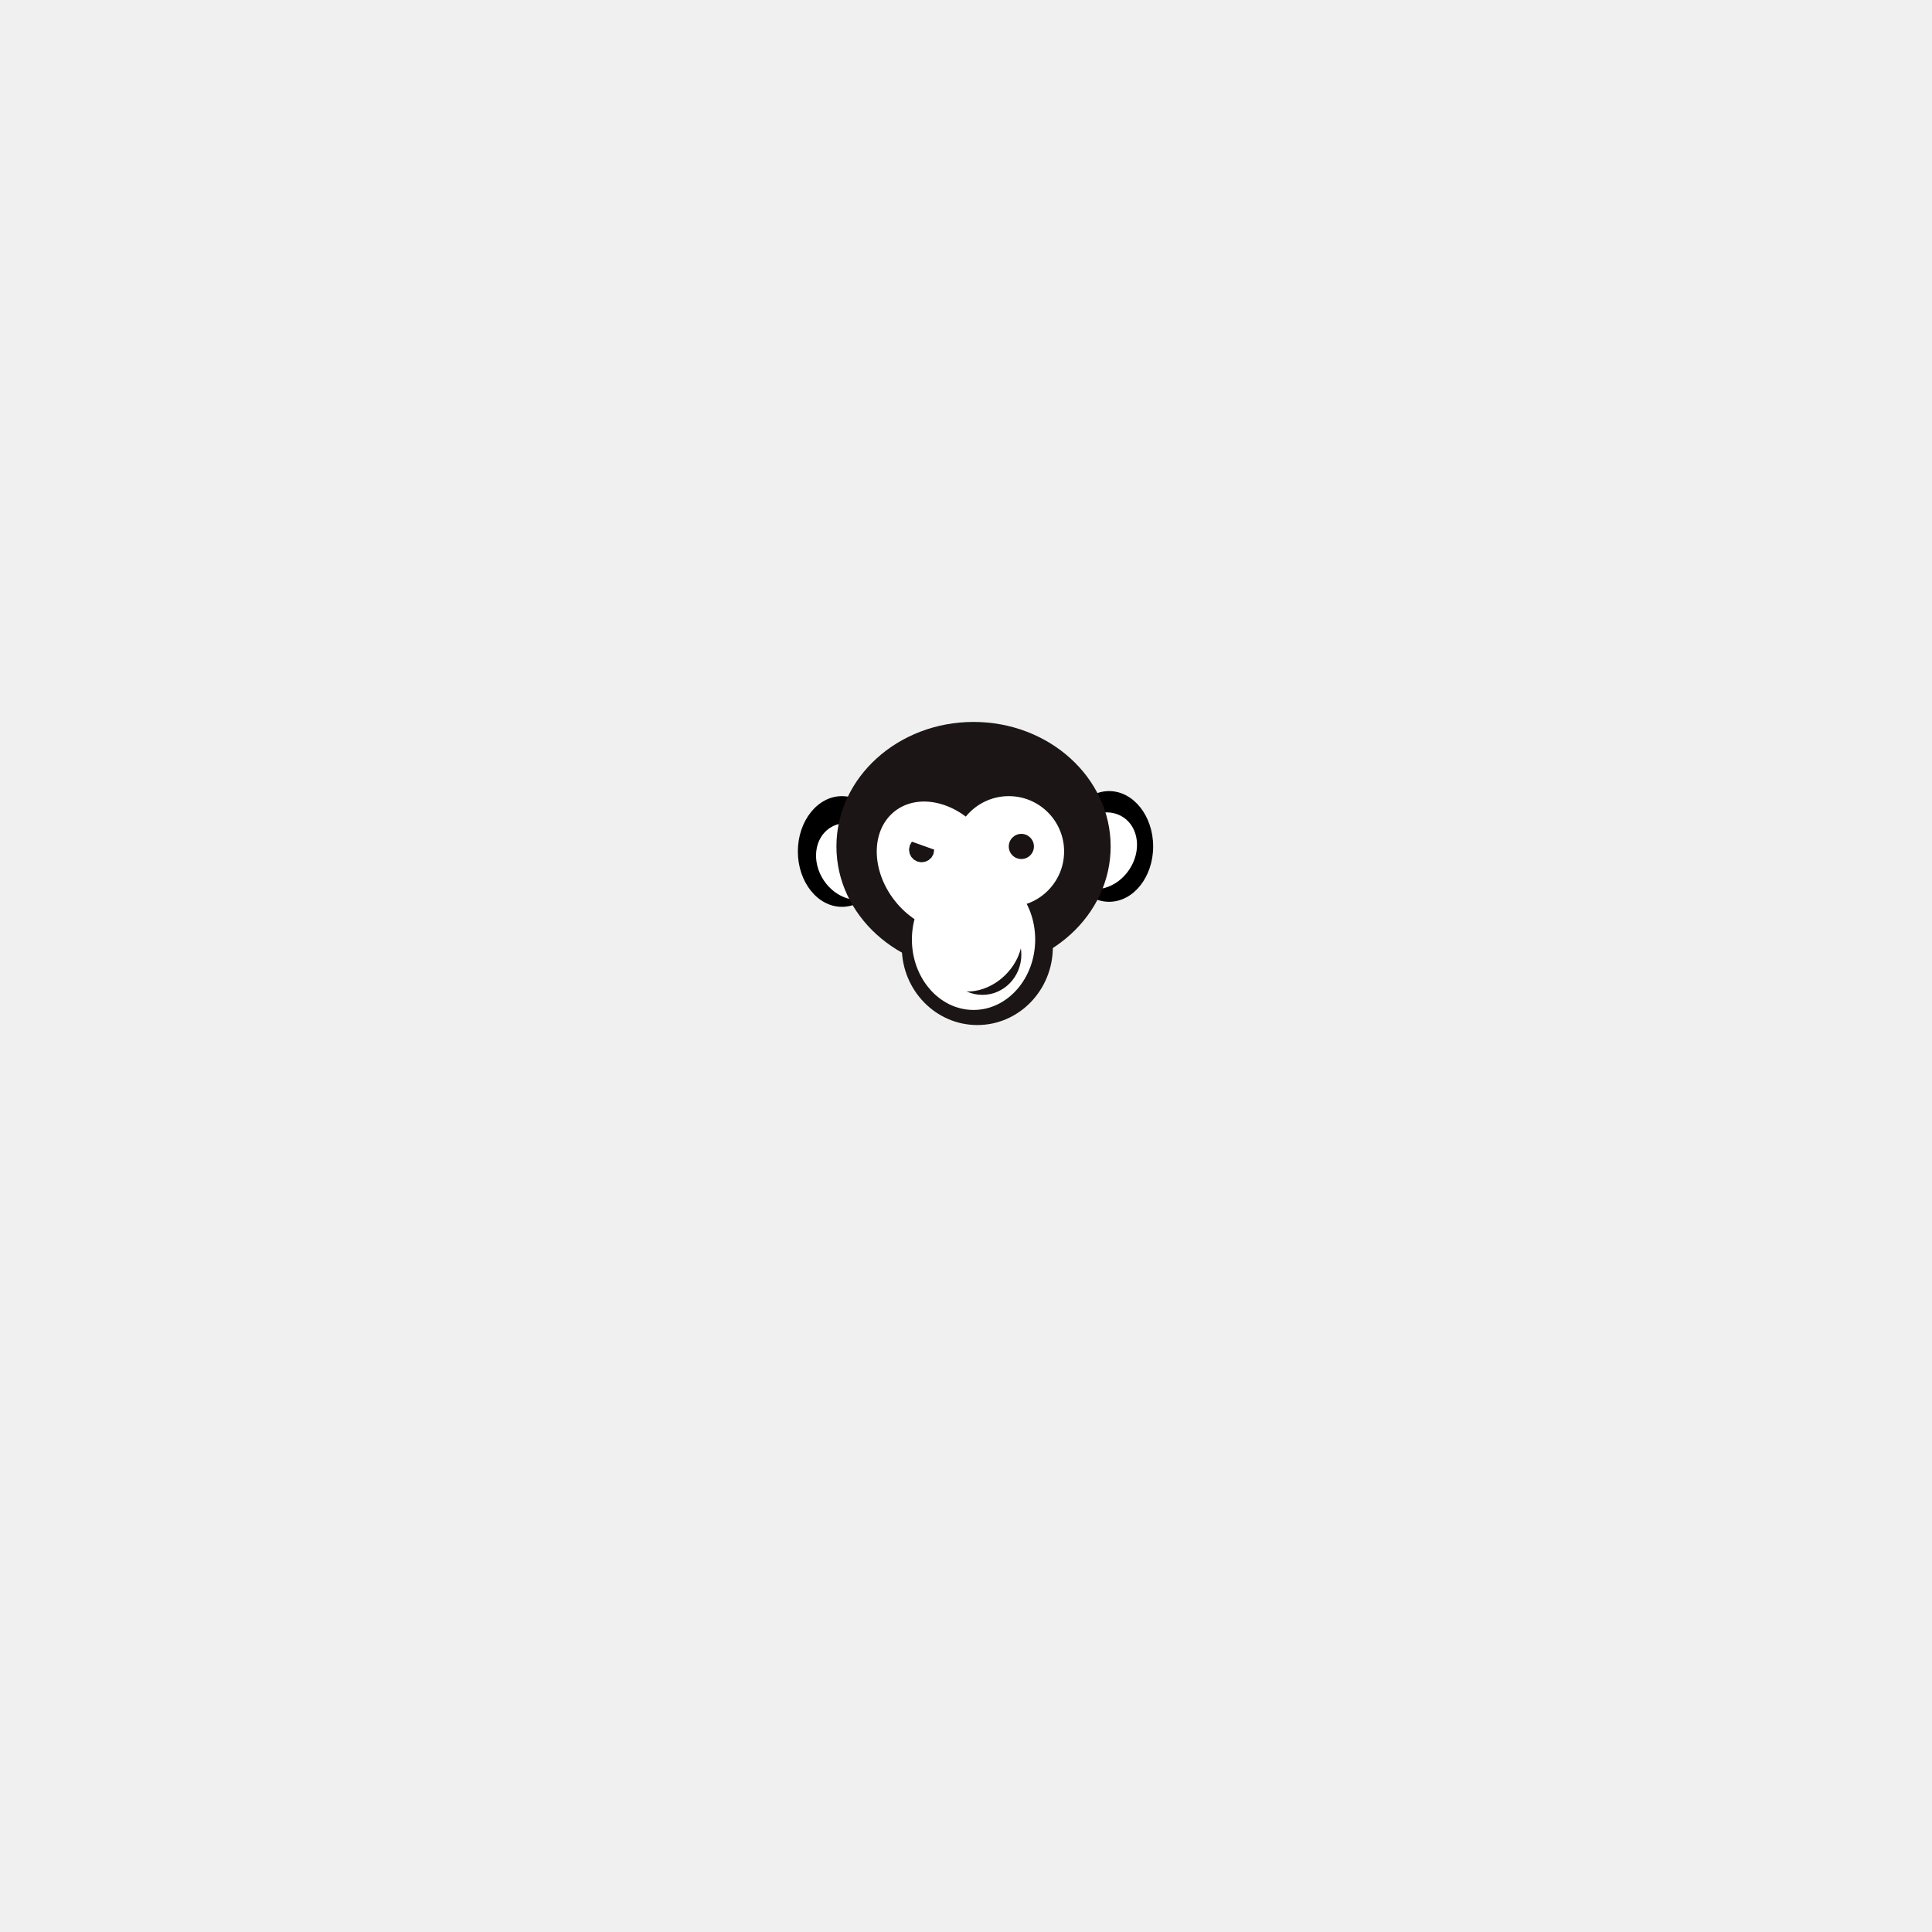
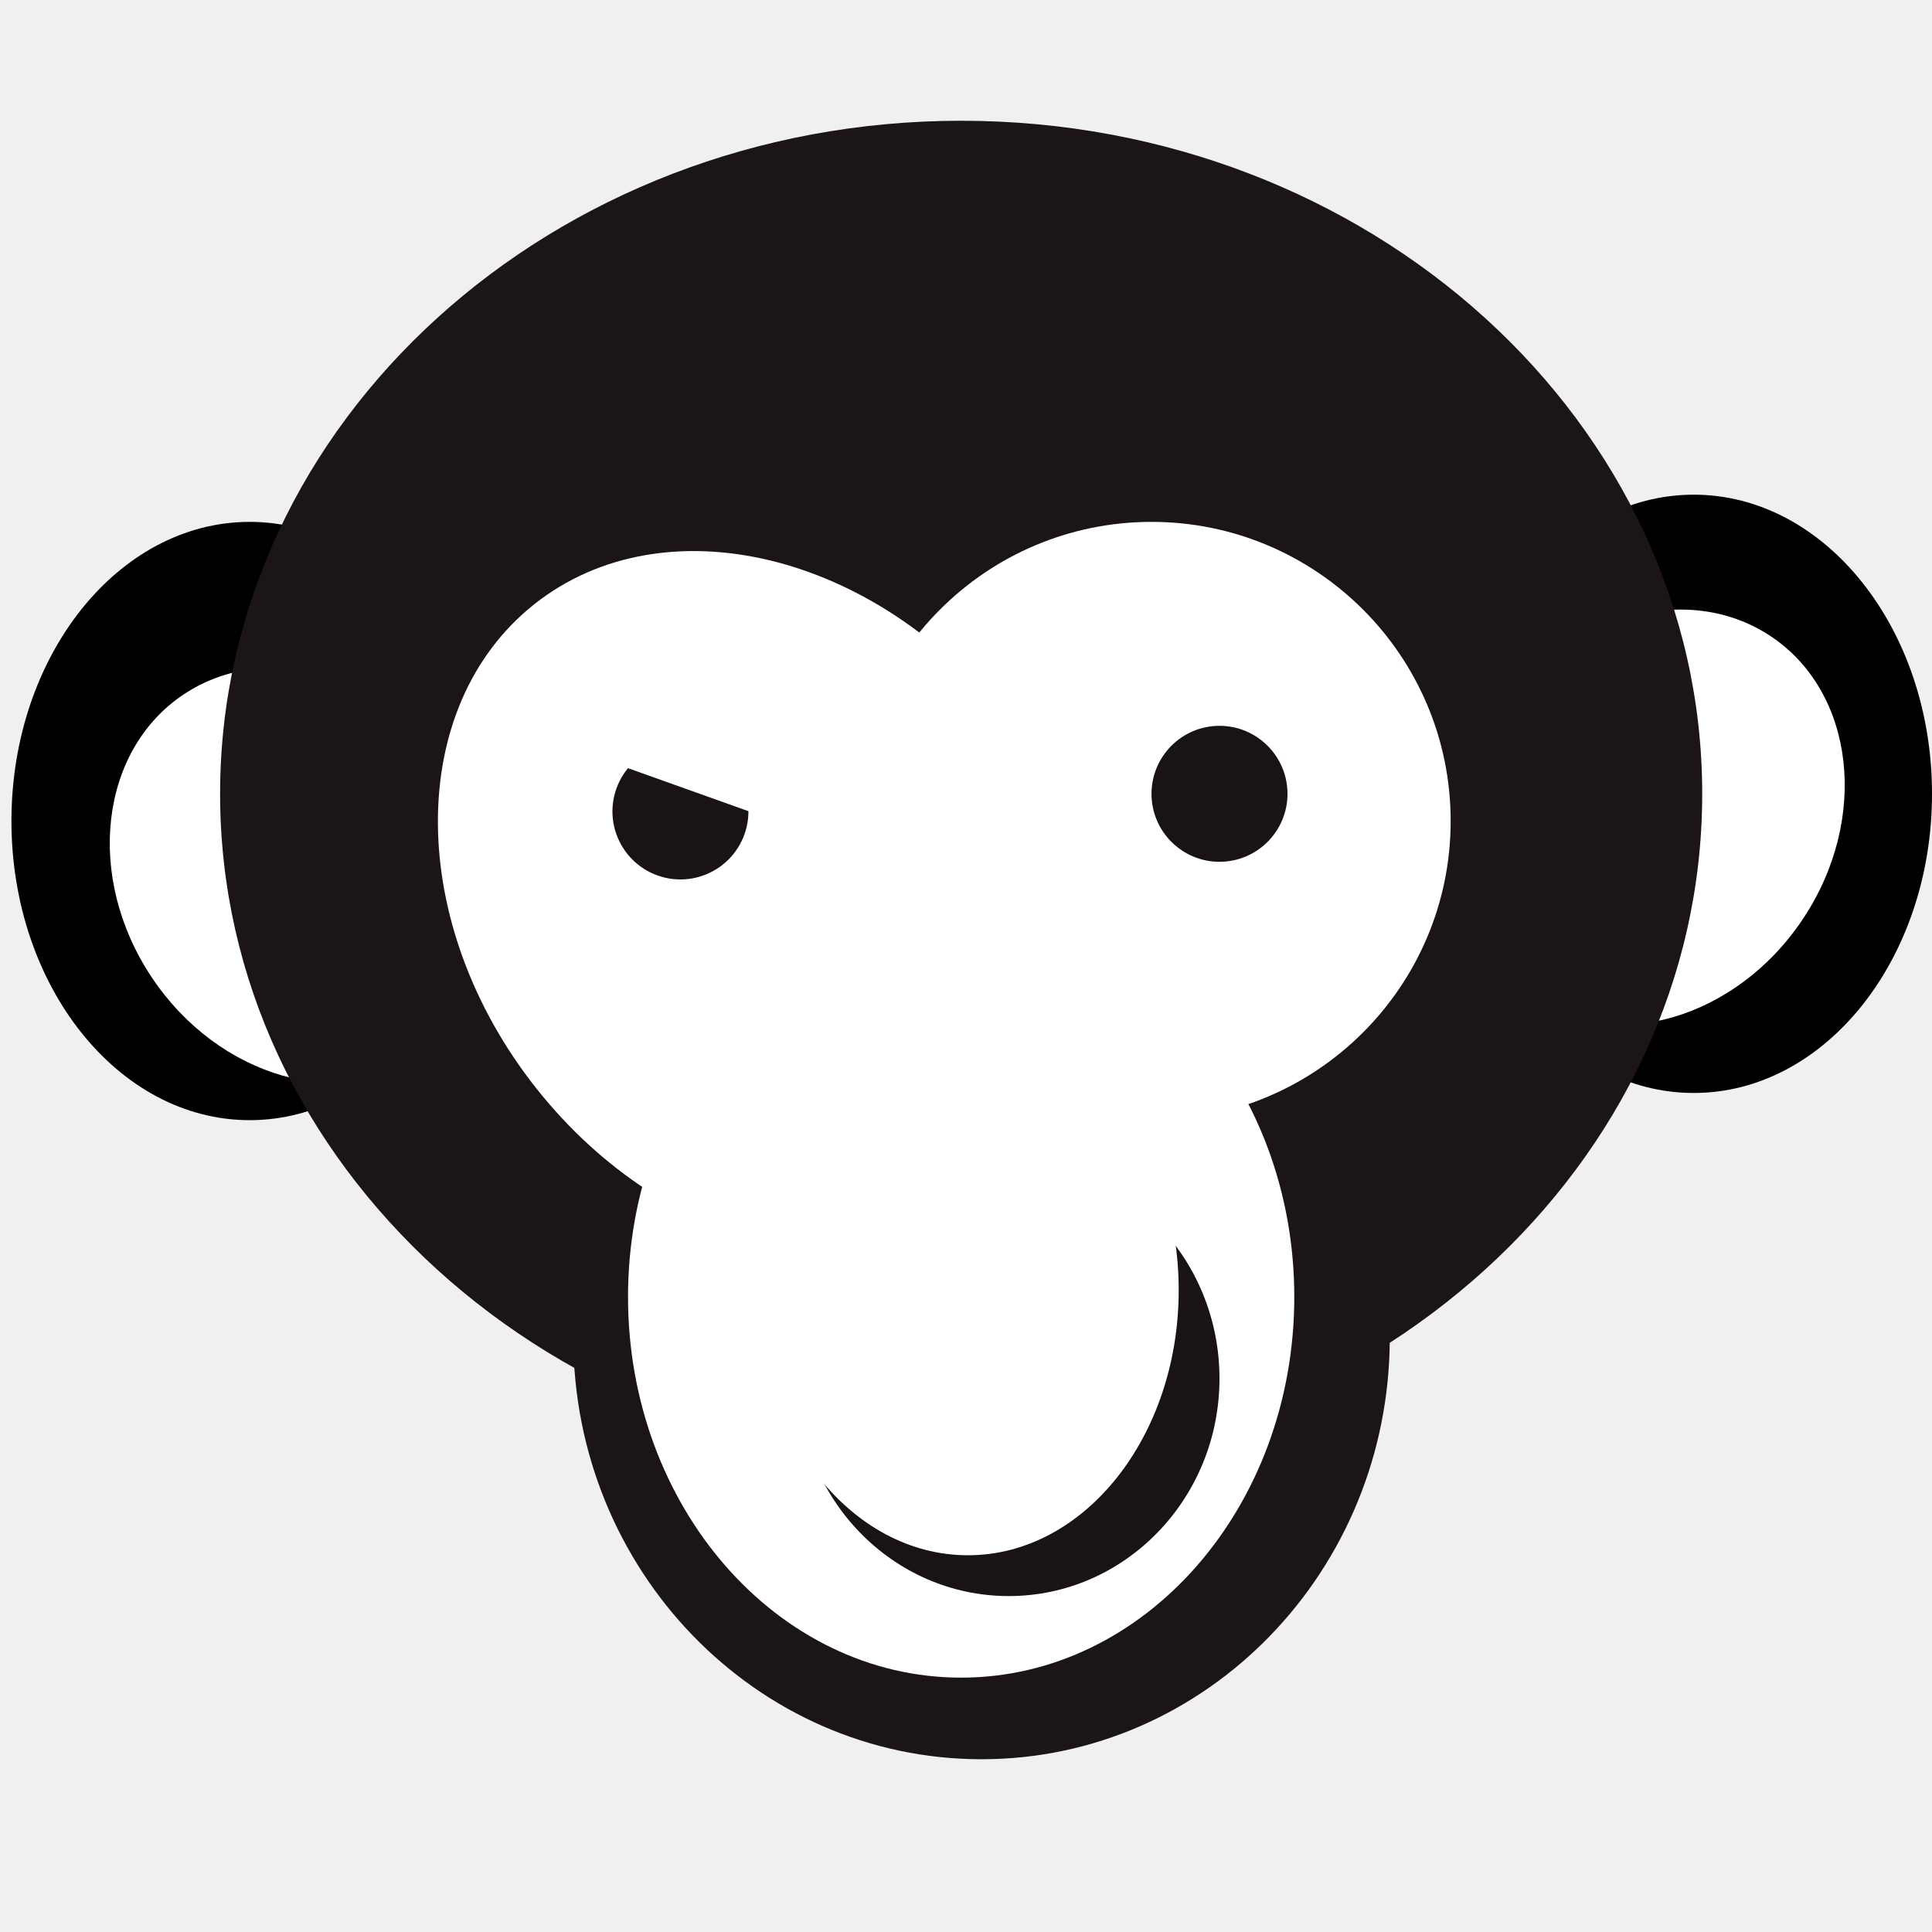
<svg xmlns="http://www.w3.org/2000/svg" xmlns:xlink="http://www.w3.org/1999/xlink" version="1.1" preserveAspectRatio="xMidYMid meet" viewBox="0 0 640 640" width="640" height="640">
  <defs>
-     <path d="M382 280.4C382 290.52 375.46 298.73 367.4 298.73C359.34 298.73 352.8 290.52 352.8 280.4C352.8 270.28 359.34 262.06 367.4 262.06C375.46 262.06 382 270.28 382 280.4Z" id="aFyyGrmRP" />
-     <path d="M293.5 282.06C293.5 292.18 286.96 300.4 278.9 300.4C270.84 300.4 264.3 292.18 264.3 282.06C264.3 271.95 270.84 263.73 278.9 263.73C286.96 263.73 293.5 271.95 293.5 282.06Z" id="aKGbGm96m" />
-     <path d="M291.61 279.16C295.69 285.28 294.81 293.05 289.65 296.49C284.48 299.93 276.97 297.76 272.89 291.64C268.81 285.51 269.69 277.75 274.85 274.3C280.02 270.86 287.53 273.03 291.61 279.16Z" id="b2Lf5moHYh" />
-     <path d="M355.36 275.59C351.28 281.72 352.16 289.48 357.33 292.93C362.49 296.37 370 294.2 374.08 288.07C378.17 281.95 377.29 274.18 372.12 270.74C366.95 267.3 359.44 269.47 355.36 275.59Z" id="bfy9226US" />
-     <path d="M348.77 313.73C348.77 327.99 337.56 339.56 323.75 339.56C309.94 339.56 298.73 327.99 298.73 313.73C298.73 299.47 309.94 287.9 323.75 287.9C337.56 287.9 348.77 299.47 348.77 313.73Z" id="d1L9LE4VY" />
-     <path d="M367.92 280.4C367.92 303.16 347.57 321.65 322.5 321.65C297.43 321.65 277.08 303.16 277.08 280.4C277.08 257.63 297.43 239.15 322.5 239.15C347.57 239.15 367.92 257.63 367.92 280.4Z" id="e60YQDU57z" />
-     <path d="M325.21 275.68C333.2 285.78 333.25 299.08 325.32 305.36C317.38 311.64 304.45 308.54 296.46 298.44C288.47 288.35 288.42 275.05 296.35 268.77C304.28 262.49 317.21 265.59 325.21 275.68Z" id="l6lCnPZnW7" />
-     <path d="M352.5 282.06C352.5 292.18 344.29 300.4 334.17 300.4C324.05 300.4 315.83 292.18 315.83 282.06C315.83 271.95 324.05 263.73 334.17 263.73C344.29 263.73 352.5 271.95 352.5 282.06Z" id="d5Pnn3rdkT" />
-     <path d="M342.92 311.23C342.92 324.11 333.77 334.56 322.5 334.56C311.23 334.56 302.08 324.11 302.08 311.23C302.08 298.35 311.23 287.9 322.5 287.9C333.77 287.9 342.92 298.35 342.92 311.23Z" id="e6ZVsB0p9q" />
-     <path d="M338.33 316.23L338.27 317.59L338.07 318.92L337.75 320.19L337.32 321.42L336.77 322.58L336.13 323.68L335.38 324.71L334.55 325.66L333.63 326.52L332.64 327.29L331.57 327.95L330.44 328.52L329.26 328.96L328.02 329.29L326.74 329.49L325.42 329.56L324.1 329.49L322.81 329.29L321.58 328.96L320.39 328.52L320.21 328.43L320.82 328.44L322.06 328.37L323.31 328.19L324.57 327.91L325.82 327.52L327.07 327.03L328.3 326.44L329.51 325.75L330.69 324.96L331.83 324.06L332.93 323.07L333.95 322L334.87 320.88L335.7 319.72L336.42 318.53L337.05 317.32L337.57 316.08L337.99 314.84L338.16 314.16L338.27 314.87L338.33 316.23Z" id="b1y1gihvUe" />
-     <path d="M342.5 280.4C342.5 282.7 340.63 284.56 338.33 284.56C336.03 284.56 334.17 282.7 334.17 280.4C334.17 278.1 336.03 276.23 338.33 276.23C340.63 276.23 342.5 278.1 342.5 280.4Z" id="atA5ObPob" />
-     <path d="M309.22 282.88L308.58 284.05L307.63 284.92L306.48 285.47L305.21 285.64L303.89 285.4L302.73 284.76L301.85 283.82L301.3 282.66L301.13 281.39L301.37 280.08L302.01 278.91L302.1 278.83L309.45 281.46L309.46 281.57L309.46 281.57L309.22 282.88Z" id="f2r08ckTFk" />
+     <path d="M640 262.96C640 317.66 604.63 362.06 561.07 362.06C517.51 362.06 482.14 317.66 482.14 262.96C482.14 208.27 517.51 163.87 561.07 163.87C604.63 163.87 640 208.27 640 262.96Z" id="a26V7voIs1" />
+     <path d="M161.64 271.97C161.64 326.66 126.28 371.07 82.71 371.07C39.15 371.07 3.79 326.66 3.79 271.97C3.79 217.28 39.15 172.88 82.71 172.88C126.28 172.88 161.64 217.28 161.64 271.97Z" id="b9sWI1cK4" />
+     <path d="M151.43 256.26C173.49 289.35 168.74 331.34 140.81 349.95C112.89 368.57 72.3 356.81 50.24 323.72C28.18 290.62 32.93 248.64 60.86 230.02C88.78 211.41 129.37 223.16 151.43 256.26Z" id="b2V9MR8fZx" />
+     <path d="M496.02 237C473.96 270.1 478.72 312.08 506.64 330.7C534.57 349.32 575.15 337.56 597.21 304.46C619.28 271.37 614.52 229.39 586.59 210.77C558.67 192.15 518.09 203.91 496.02 237Z" id="gnreXjPyP" />
+     <path d="M460.38 443.14C460.38 520.2 399.79 582.77 325.15 582.77C250.51 582.77 189.92 520.2 189.92 443.14C189.92 366.07 250.51 303.5 325.15 303.5C399.79 303.5 460.38 366.07 460.38 443.14Z" id="d4t5DoKtb" />
+     <path d="M563.88 262.96C563.88 386.02 453.88 485.93 318.39 485.93C182.91 485.93 72.91 386.02 72.91 262.96C72.91 139.91 182.91 40 318.39 40C453.88 40 563.88 139.91 563.88 262.96Z" id="a2DhqaOwkz" />
+     <path d="M333.03 237.49C376.23 292.07 376.5 363.93 333.62 397.88C290.73 431.83 220.84 415.08 177.64 360.51C134.43 305.93 134.17 234.06 177.05 200.11C219.93 166.17 289.82 182.91 333.03 237.49Z" id="d1W64irRfO" />
+     <path d="M480.55 271.97C480.55 326.66 436.14 371.07 381.45 371.07C326.76 371.07 282.36 326.66 282.36 271.97C282.36 217.28 326.76 172.88 381.45 172.88C436.14 172.88 480.55 217.28 480.55 271.97Z" id="d1v37hzyS" />
+     <path d="M428.75 429.62C428.75 499.23 379.3 555.74 318.39 555.74C257.49 555.74 208.04 499.23 208.04 429.62C208.04 360.01 257.49 303.5 318.39 303.5C379.3 303.5 428.75 360.01 428.75 429.62Z" id="b2wrZ9e3aE" />
+     <path d="M403.97 456.65C403.97 496.42 372.69 528.72 334.16 528.72C295.62 528.72 264.34 496.42 264.34 456.65C264.34 416.87 295.62 384.58 334.16 384.58C372.69 384.58 403.97 416.87 403.97 456.65Z" id="a5WRRLUSoV" />
+     <path d="M390.46 427.37C390.46 475.85 359.18 515.2 320.64 515.2C282.11 515.2 250.83 475.85 250.83 427.37C250.83 378.89 282.11 339.54 320.64 339.54C359.18 339.54 390.46 378.89 390.46 427.37Z" id="c6Auikw6g" />
+     <path d="M426.5 262.96C426.5 275.39 416.4 285.48 403.97 285.48C391.54 285.48 381.45 275.39 381.45 262.96C381.45 250.53 391.54 240.44 403.97 240.44C416.4 240.44 426.5 250.53 426.5 262.96Z" id="e96eYTk3HJ" />
+     <path d="M247.93 268.78L247.89 270.05L247.79 271.31L247.61 272.58L247.35 273.85L247.02 275.12L246.61 276.37L246.13 277.61L245.58 278.8L244.98 279.94L244.31 281.03L243.59 282.08L242.82 283.08L242 284.03L241.12 284.93L240.21 285.77L239.25 286.56L238.25 287.3L237.21 287.97L236.14 288.59L235.04 289.15L233.91 289.65L232.75 290.08L231.57 290.46L230.37 290.77L229.16 291.01L227.92 291.18L226.68 291.29L225.42 291.33L224.16 291.29L222.89 291.19L221.62 291.01L220.35 290.75L219.09 290.42L217.83 290.01L216.59 289.53L215.41 288.99L214.26 288.38L213.17 287.72L212.12 286.99L211.12 286.22L210.17 285.4L209.27 284.52L208.43 283.61L207.64 282.65L206.91 281.65L206.23 280.61L205.61 279.54L205.05 278.44L204.55 277.31L204.12 276.16L203.74 274.98L203.44 273.77L203.19 272.56L203.02 271.32L202.91 270.08L202.87 268.82L202.91 267.56L203.02 266.29L203.2 265.02L203.45 263.75L203.78 262.49L204.19 261.23L204.67 260L205.22 258.81L205.82 257.66L206.49 256.57L207.21 255.52L207.98 254.52L208.03 254.47L247.92 268.71L247.93 268.78Z" id="b1P0paq4ER" />
  </defs>
  <g>
    <g>
      <g>
-         <use xlink:href="#aFyyGrmRP" opacity="1" fill="#000000" fill-opacity="1" />
+         <use xlink:href="#a26V7voIs1" opacity="1" fill="#000000" fill-opacity="1" />
      </g>
      <g>
-         <use xlink:href="#aKGbGm96m" opacity="1" fill="#000000" fill-opacity="1" />
+         <use xlink:href="#b9sWI1cK4" opacity="1" fill="#000000" fill-opacity="1" />
      </g>
      <g>
-         <use xlink:href="#b2Lf5moHYh" opacity="1" fill="#ffffff" fill-opacity="1" />
+         <use xlink:href="#b2V9MR8fZx" opacity="1" fill="#ffffff" fill-opacity="1" />
      </g>
      <g>
-         <use xlink:href="#bfy9226US" opacity="1" fill="#ffffff" fill-opacity="1" />
+         <use xlink:href="#gnreXjPyP" opacity="1" fill="#ffffff" fill-opacity="1" />
      </g>
      <g>
-         <use xlink:href="#d1L9LE4VY" opacity="1" fill="#1c1515" fill-opacity="1" />
+         <use xlink:href="#d4t5DoKtb" opacity="1" fill="#1c1515" fill-opacity="1" />
      </g>
      <g>
-         <use xlink:href="#e60YQDU57z" opacity="1" fill="#1c1515" fill-opacity="1" />
+         <use xlink:href="#a2DhqaOwkz" opacity="1" fill="#1c1515" fill-opacity="1" />
      </g>
      <g>
-         <use xlink:href="#l6lCnPZnW7" opacity="1" fill="#ffffff" fill-opacity="1" />
+         <use xlink:href="#d1W64irRfO" opacity="1" fill="#ffffff" fill-opacity="1" />
      </g>
      <g>
-         <use xlink:href="#d5Pnn3rdkT" opacity="1" fill="#ffffff" fill-opacity="1" />
+         <use xlink:href="#d1v37hzyS" opacity="1" fill="#ffffff" fill-opacity="1" />
      </g>
      <g>
-         <use xlink:href="#e6ZVsB0p9q" opacity="1" fill="#ffffff" fill-opacity="1" />
+         <use xlink:href="#b2wrZ9e3aE" opacity="1" fill="#ffffff" fill-opacity="1" />
      </g>
      <g>
-         <use xlink:href="#b1y1gihvUe" opacity="1" fill="#1a1313" fill-opacity="1" />
+         <use xlink:href="#a5WRRLUSoV" opacity="1" fill="#1a1313" fill-opacity="1" />
      </g>
      <g>
-         <use xlink:href="#atA5ObPob" opacity="1" fill="#1a1313" fill-opacity="1" />
+         <use xlink:href="#c6Auikw6g" opacity="1" fill="#ffffff" fill-opacity="1" />
      </g>
      <g>
-         <use xlink:href="#f2r08ckTFk" opacity="1" fill="#1a1313" fill-opacity="1" />
+         <use xlink:href="#e96eYTk3HJ" opacity="1" fill="#1a1313" fill-opacity="1" />
+       </g>
+       <g>
+         <use xlink:href="#b1P0paq4ER" opacity="1" fill="#1a1313" fill-opacity="1" />
      </g>
    </g>
  </g>
</svg>
